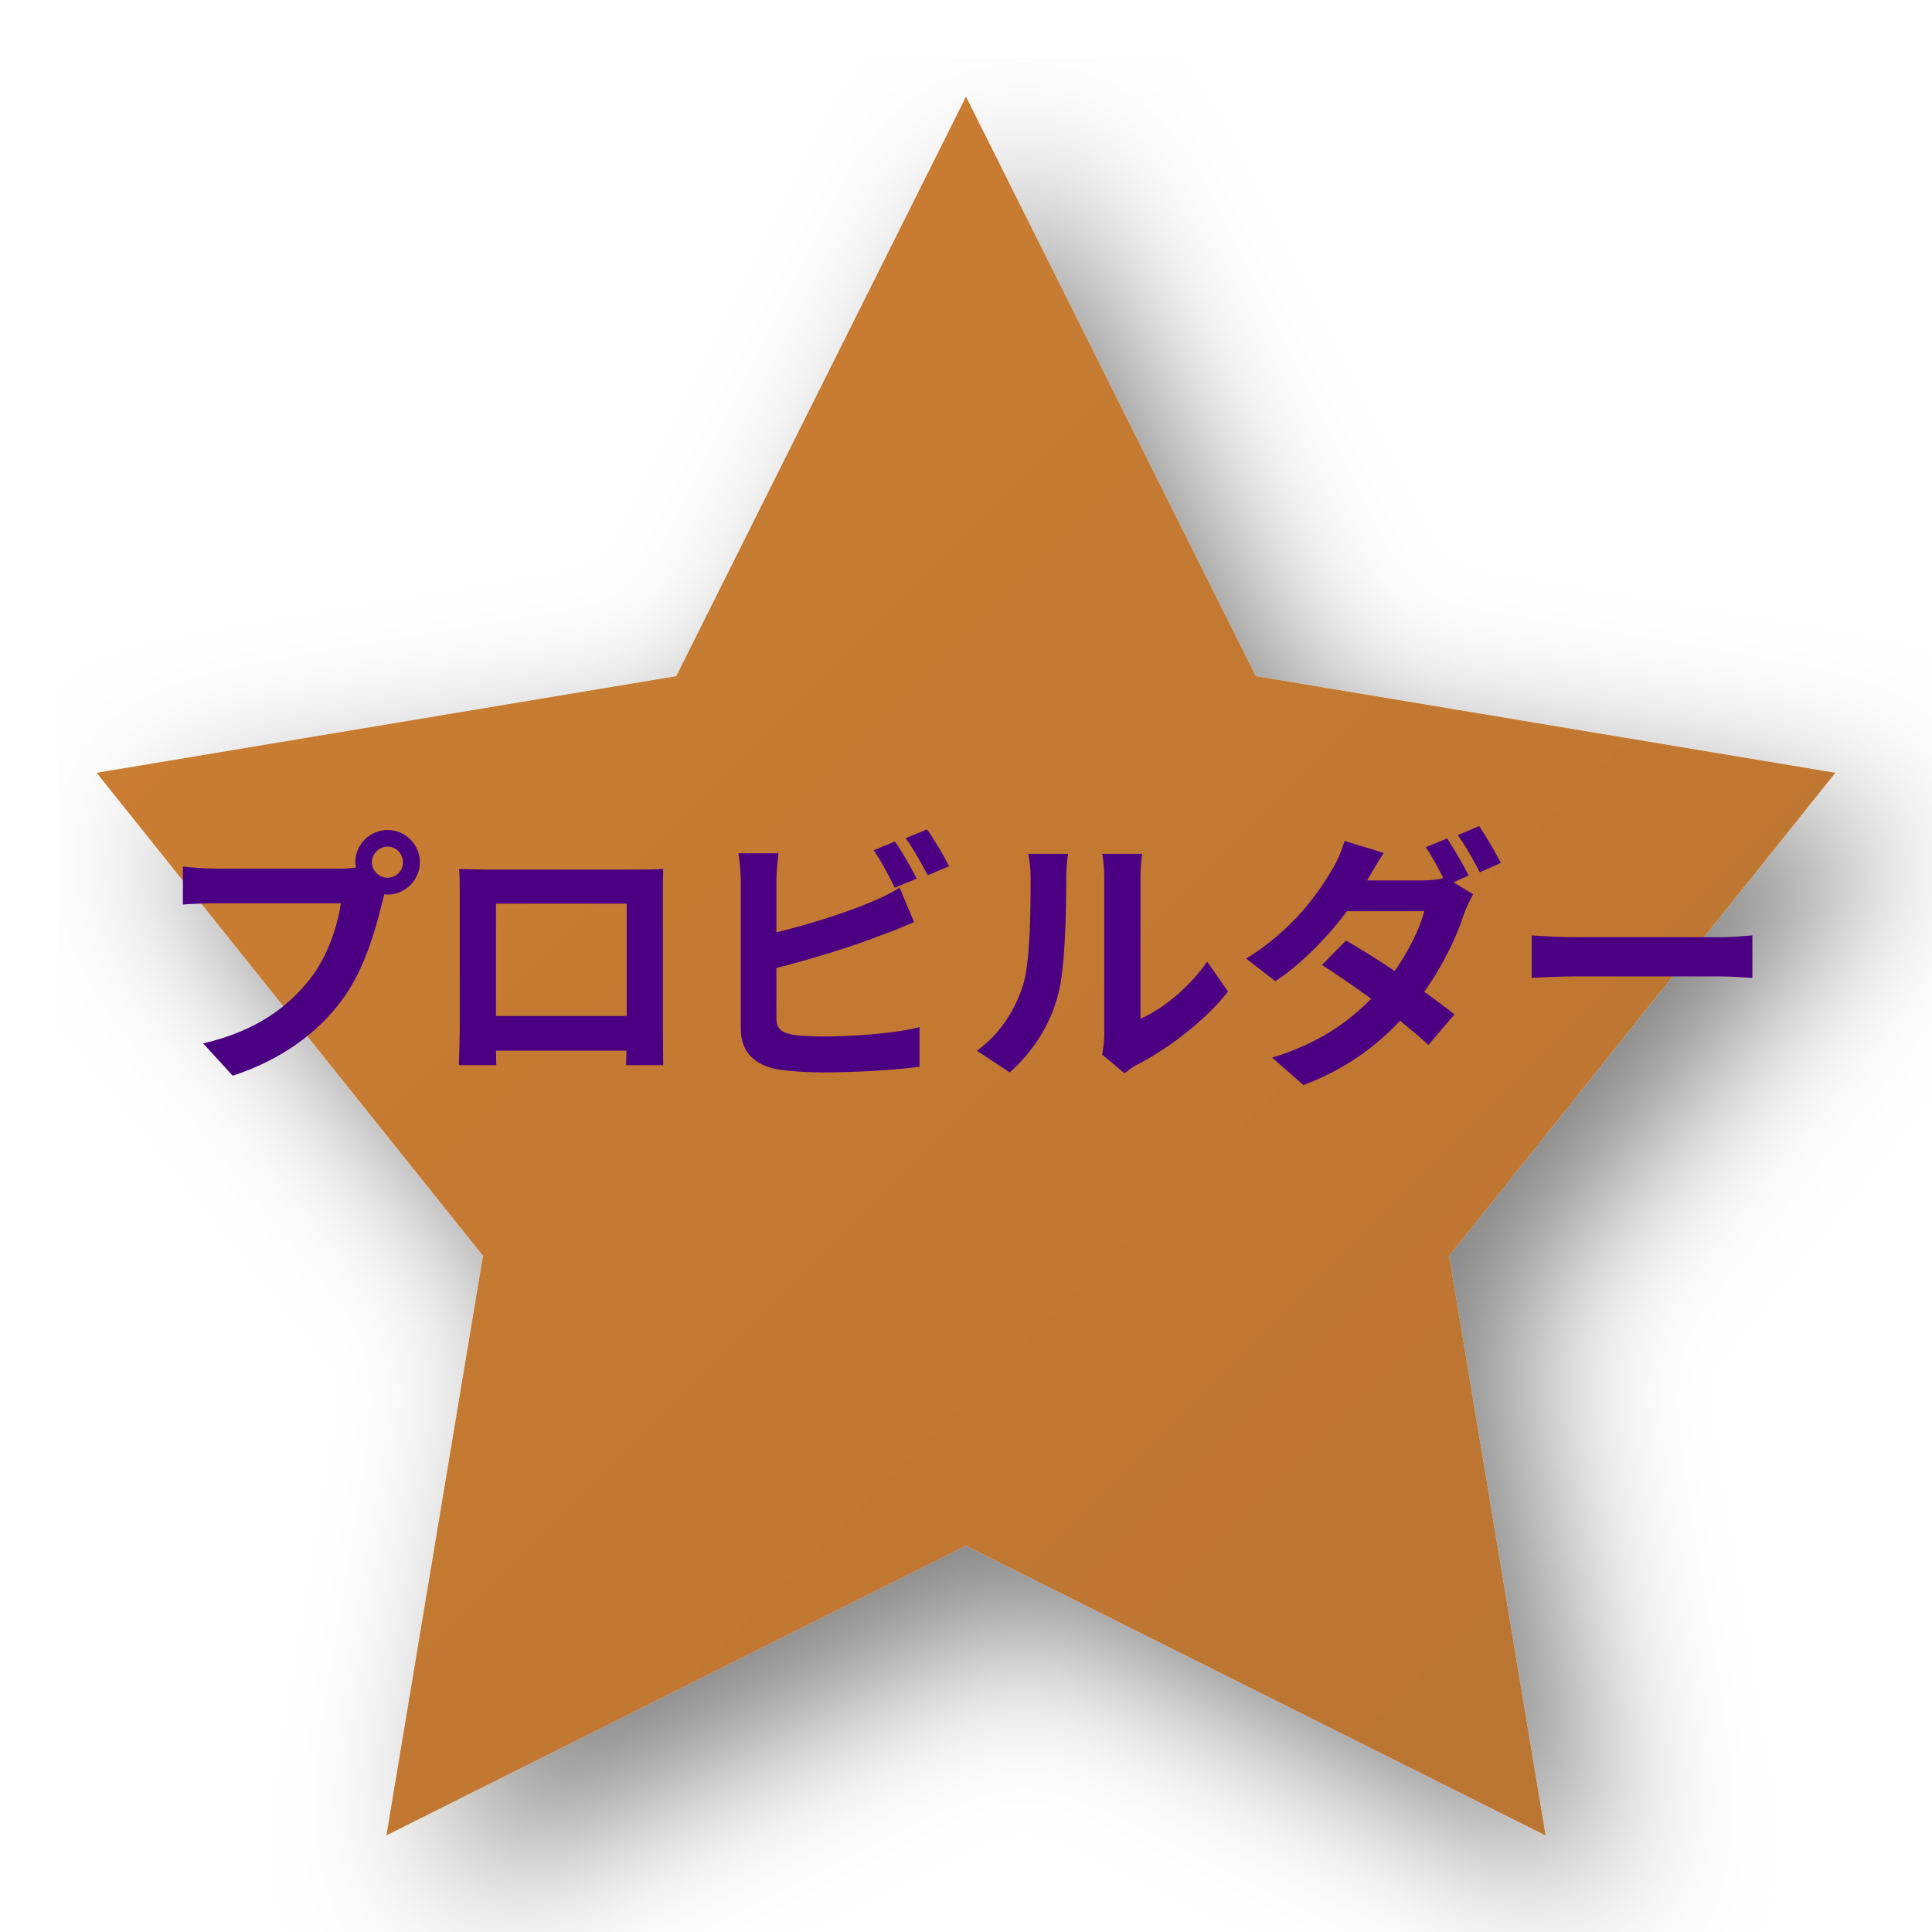
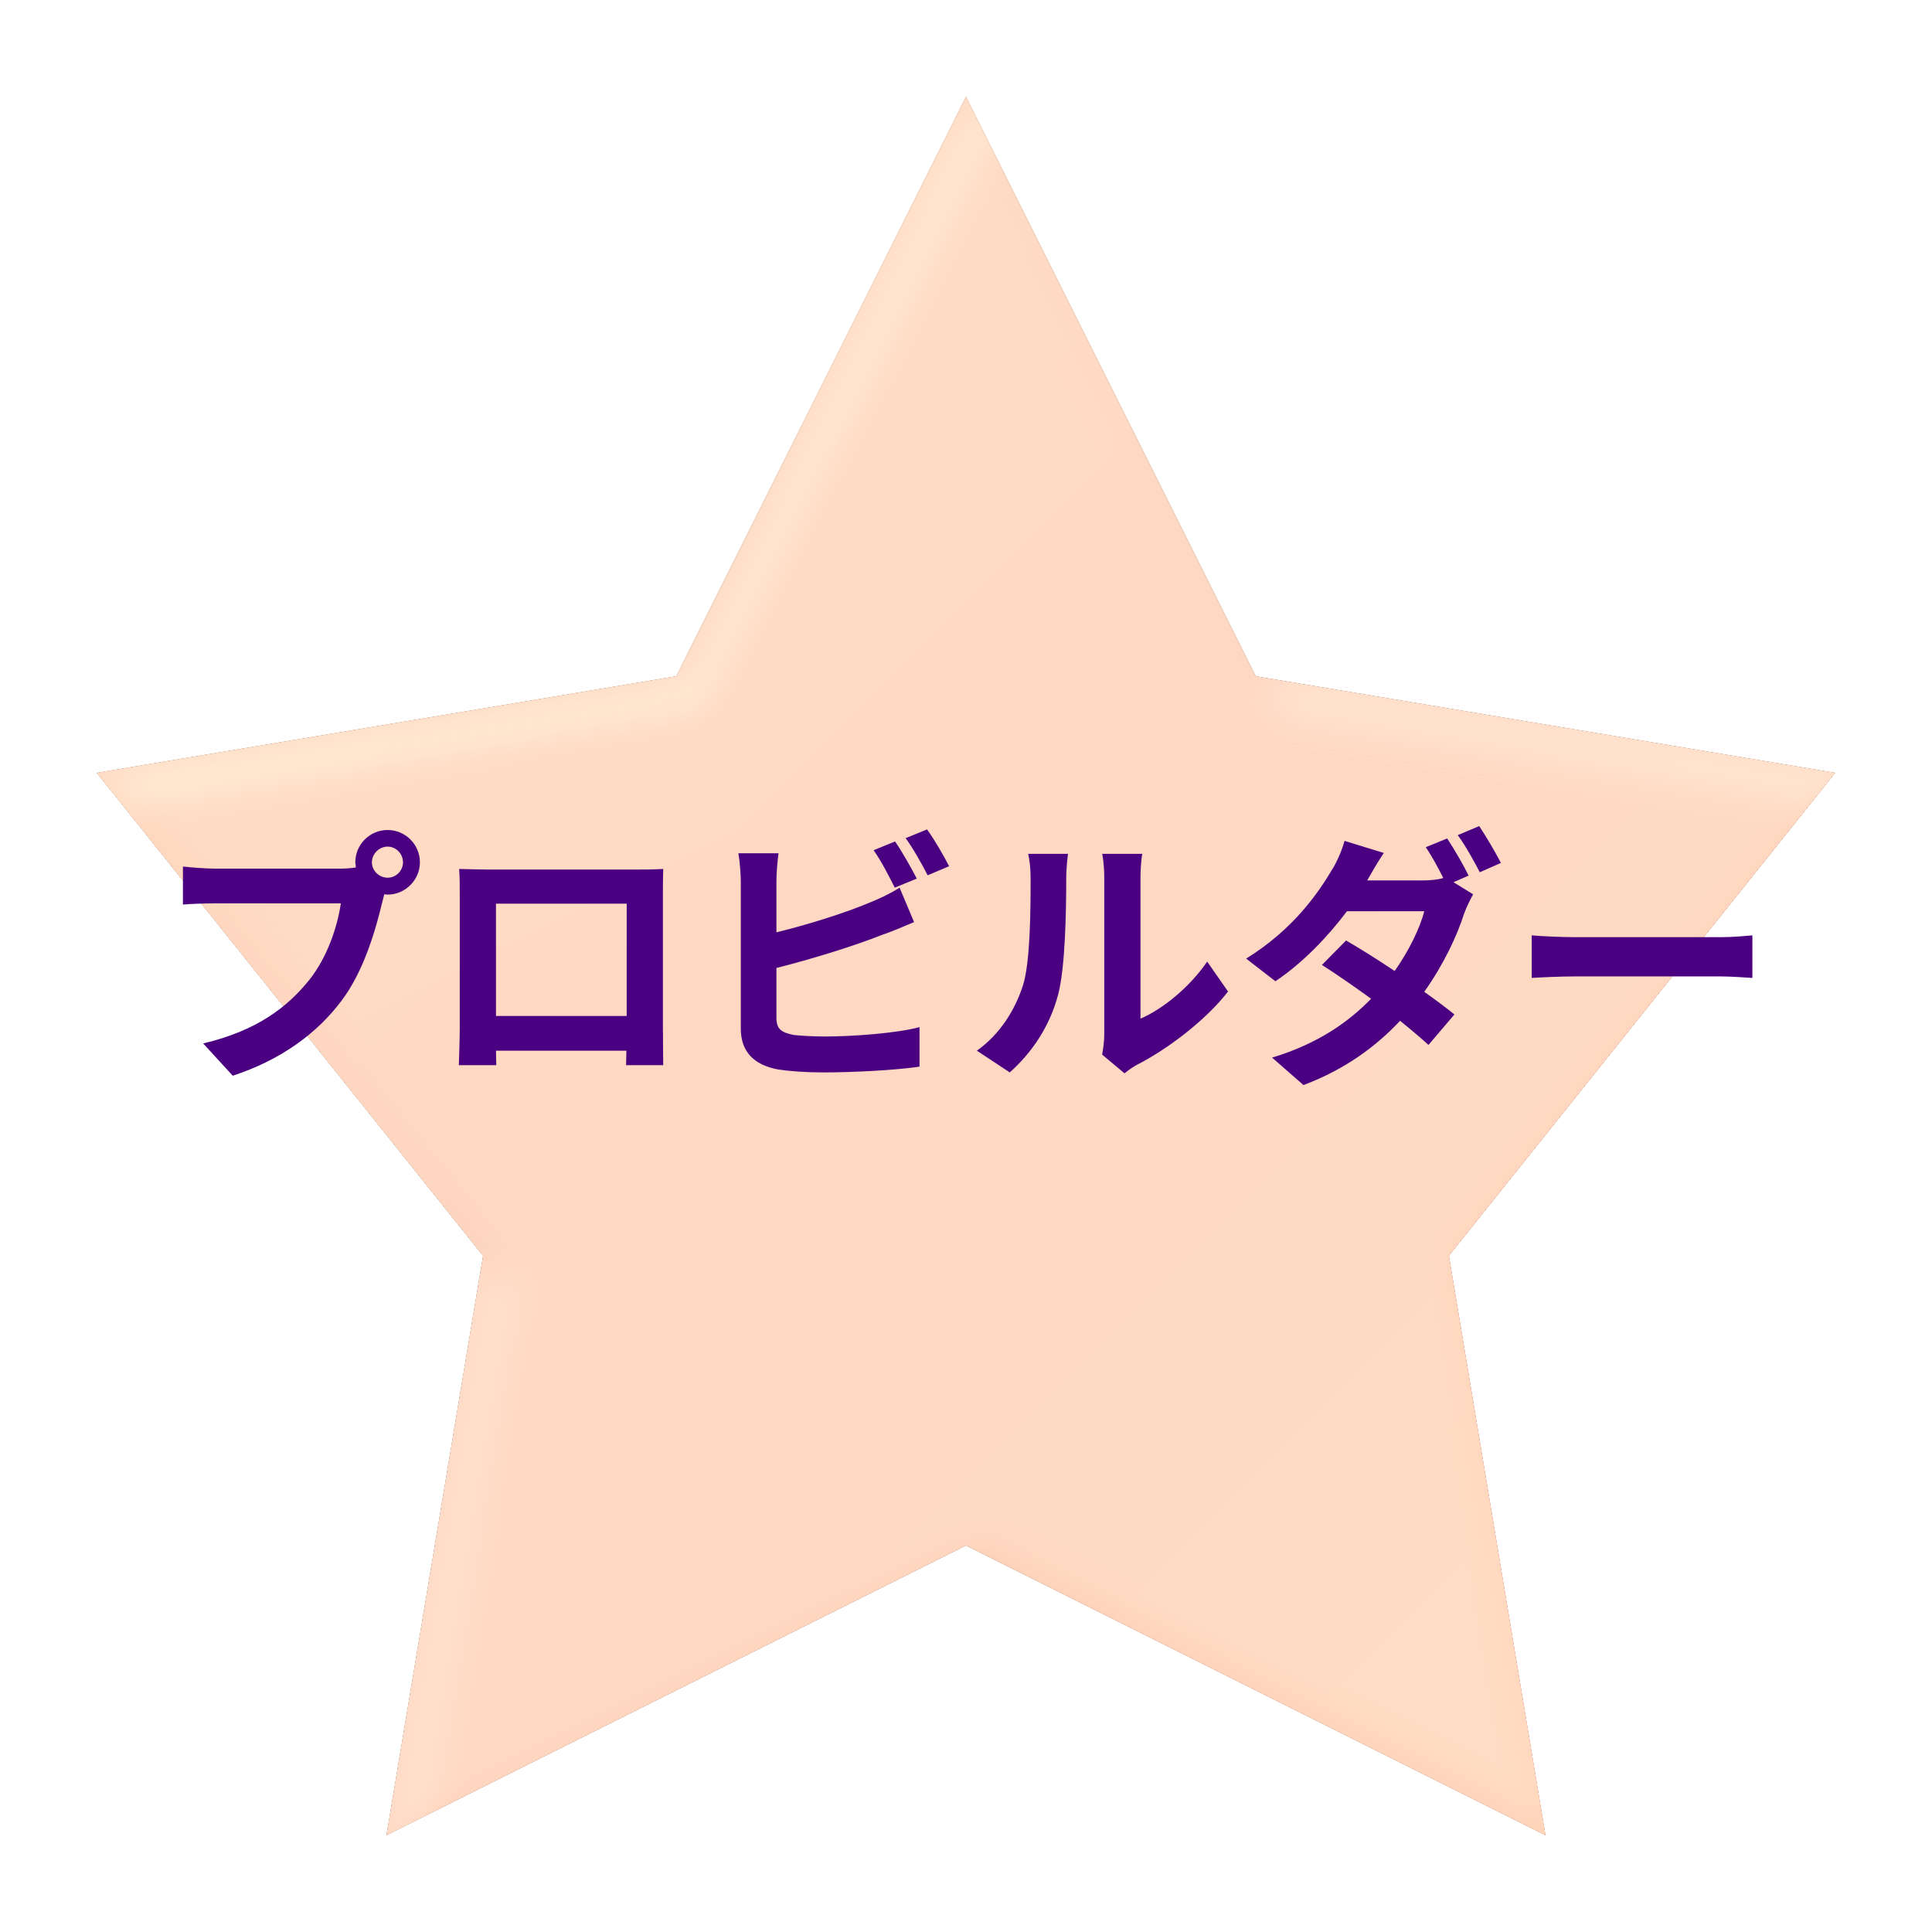
<svg xmlns="http://www.w3.org/2000/svg" width="100" height="100" viewBox="0 0 100 100">
  <defs>
-     <linearGradient id="bronzeGradient" x1="0%" y1="0%" x2="100%" y2="100%">
+     <filter id="emboss" x="-50%" y="-50%" width="200%" height="200%">
+       <feGaussianBlur in="SourceAlpha" stdDeviation="1" result="blur" />
+       <feOffset in="blur" dx="1" dy="1" result="offsetBlur" />
+       <feSpecularLighting in="offsetBlur" specularExponent="20" lighting-color="white" result="specularLighting">
+         <fePointLight x="-5000" y="-10000" z="20000" />
+       </feSpecularLighting>
+       <feComposite in="specularLighting" in2="SourceAlpha" operator="in" result="specularHighlight" />
+       <feComposite in="SourceGraphic" in2="specularHighlight" operator="arithmetic" k1="0" k2="1" k3="1" k4="0" />
+     </filter>
+     <linearGradient id="bronzeMetal" x1="0%" y1="0%" x2="100%" y2="100%">
      <stop offset="0%" stop-color="#CD7F32" />
-       <stop offset="100%" stop-color="#B87333" />
+       <stop offset="50%" stop-color="#B87333" />
+       <stop offset="100%" stop-color="#CD7F32" />
    </linearGradient>
-     <filter id="shadow" x="-20%" y="-20%" width="140%" height="140%">
-       <feDropShadow dx="3" dy="3" stdDeviation="4" flood-color="#000" flood-opacity="0.5" />
-     </filter>
  </defs>
-   <path d="M50 5 L65 35 L95 40 L75 65 L80 95 L50 80 L20 95 L25 65 L5 40 L35 35 Z" fill="url(#bronzeGradient)" filter="url(#shadow)" />
+   <path d="M50 5 L65 35 L95 40 L75 65 L80 95 L50 80 L20 95 L25 65 L5 40 L35 35 Z" fill="url(#bronzeMetal)" filter="url(#emboss)" />
  <text x="50%" y="50%" dominant-baseline="middle" text-anchor="middle" font-family="Arial, sans-serif" font-size="14" fill="#4B0082" font-weight="bold">プロビルダー</text>
</svg>
